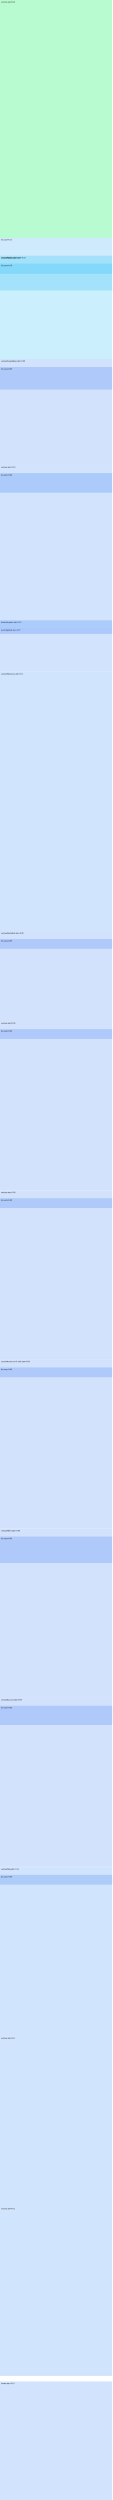
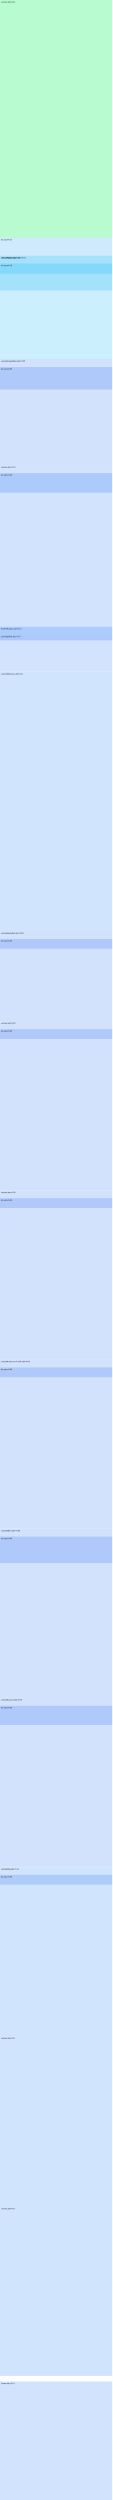
<svg xmlns="http://www.w3.org/2000/svg" width="600" height="13372">
-   <rect x="0" y="3317.8" width="600" height="41.5" fill="hsl(215,90%,50%)" fill-opacity="0.19" />
-   <text x="6" y="3331.8" font-size="11" fill="#000">header#topbar attn=0.10</text>
-   <rect x="0" y="3359.3" width="600" height="31.1" fill="hsl(222,90%,50%)" fill-opacity="0.18" />
-   <text x="6" y="3373.3" font-size="11" fill="#000">nav#chipRail attn=0.07</text>
+   <rect x="0" y="3352.6" width="600" height="41.5" fill="hsl(215,90%,50%)" fill-opacity="0.19" />
+   <text x="6" y="3366.6" font-size="11" fill="#000">header#topbar attn=0.10</text>
+   <rect x="0" y="3394.1" width="600" height="31.1" fill="hsl(222,90%,50%)" fill-opacity="0.18" />
+   <text x="6" y="3408.1" font-size="11" fill="#000">nav#chipRail attn=0.07</text>
  <rect x="0" y="0.0" width="600" height="1271.9" fill="hsl(141,90%,50%)" fill-opacity="0.29" />
  <text x="6" y="14.0" font-size="11" fill="#000">section attn=0.41</text>
  <rect x="0" y="1271.9" width="600" height="96.3" fill="hsl(204,90%,50%)" fill-opacity="0.20" />
  <text x="6" y="1285.9" font-size="11" fill="#000">div attn=0.15</text>
  <rect x="0" y="1368.1" width="600" height="96.3" fill="hsl(197,90%,50%)" fill-opacity="0.21" />
  <text x="6" y="1382.1" font-size="11" fill="#000">section#book attn=0.18</text>
  <rect x="0" y="1368.1" width="600" height="553.3" fill="hsl(197,90%,50%)" fill-opacity="0.21" />
  <text x="6" y="1382.1" font-size="11" fill="#000">section#philosophy attn=0.18</text>
  <rect x="0" y="1409.6" width="600" height="144.4" fill="hsl(197,90%,50%)" fill-opacity="0.21" />
  <text x="6" y="1423.6" font-size="11" fill="#000">div attn=0.18</text>
  <rect x="0" y="1920.7" width="600" height="567.4" fill="hsl(218,90%,50%)" fill-opacity="0.18" />
  <text x="6" y="1934.7" font-size="11" fill="#000">section#expedition attn=0.09</text>
  <rect x="0" y="1963.0" width="600" height="120.7" fill="hsl(218,90%,50%)" fill-opacity="0.18" />
  <text x="6" y="1977.0" font-size="11" fill="#000">div attn=0.09</text>
  <rect x="0" y="2488.1" width="600" height="1105.2" fill="hsl(215,90%,50%)" fill-opacity="0.19" />
  <text x="6" y="2502.1" font-size="11" fill="#000">section attn=0.10</text>
  <rect x="0" y="2530.4" width="600" height="105.2" fill="hsl(218,90%,50%)" fill-opacity="0.18" />
  <text x="6" y="2544.4" font-size="11" fill="#000">div attn=0.09</text>
  <rect x="0" y="3594.1" width="600" height="1386.7" fill="hsl(214,90%,50%)" fill-opacity="0.19" />
  <text x="6" y="3608.1" font-size="11" fill="#000">section#itinerary attn=0.11</text>
  <rect x="0" y="4980.7" width="600" height="481.5" fill="hsl(218,90%,50%)" fill-opacity="0.18" />
  <text x="6" y="4994.7" font-size="11" fill="#000">section#included attn=0.09</text>
  <rect x="0" y="5022.2" width="600" height="52.6" fill="hsl(218,90%,50%)" fill-opacity="0.18" />
  <text x="6" y="5036.2" font-size="11" fill="#000">div attn=0.09</text>
  <rect x="0" y="5462.2" width="600" height="904.4" fill="hsl(218,90%,50%)" fill-opacity="0.18" />
  <text x="6" y="5476.2" font-size="11" fill="#000">section attn=0.09</text>
  <rect x="0" y="5504.4" width="600" height="52.6" fill="hsl(218,90%,50%)" fill-opacity="0.18" />
  <text x="6" y="5518.4" font-size="11" fill="#000">div attn=0.09</text>
  <rect x="0" y="6367.4" width="600" height="904.4" fill="hsl(218,90%,50%)" fill-opacity="0.18" />
  <text x="6" y="6381.4" font-size="11" fill="#000">section attn=0.09</text>
  <rect x="0" y="6408.9" width="600" height="52.6" fill="hsl(218,90%,50%)" fill-opacity="0.18" />
  <text x="6" y="6422.9" font-size="11" fill="#000">div attn=0.09</text>
  <rect x="0" y="7271.9" width="600" height="904.4" fill="hsl(218,90%,50%)" fill-opacity="0.18" />
  <text x="6" y="7285.9" font-size="11" fill="#000">section#coron-to-el-nido attn=0.09</text>
  <rect x="0" y="7314.1" width="600" height="52.6" fill="hsl(218,90%,50%)" fill-opacity="0.18" />
  <text x="6" y="7328.1" font-size="11" fill="#000">div attn=0.09</text>
  <rect x="0" y="8177.0" width="600" height="904.4" fill="hsl(218,90%,50%)" fill-opacity="0.18" />
  <text x="6" y="8191.0" font-size="11" fill="#000">section#fleet attn=0.09</text>
  <rect x="0" y="8218.5" width="600" height="142.2" fill="hsl(218,90%,50%)" fill-opacity="0.18" />
  <text x="6" y="8232.5" font-size="11" fill="#000">div attn=0.09</text>
  <rect x="0" y="9081.5" width="600" height="904.4" fill="hsl(218,90%,50%)" fill-opacity="0.18" />
  <text x="6" y="9095.5" font-size="11" fill="#000">section#accord attn=0.09</text>
  <rect x="0" y="9123.7" width="600" height="103.0" fill="hsl(218,90%,50%)" fill-opacity="0.18" />
  <text x="6" y="9137.7" font-size="11" fill="#000">div attn=0.09</text>
  <rect x="0" y="9986.7" width="600" height="904.4" fill="hsl(214,90%,50%)" fill-opacity="0.19" />
  <text x="6" y="10000.7" font-size="11" fill="#000">section#faq attn=0.11</text>
  <rect x="0" y="10028.1" width="600" height="52.6" fill="hsl(218,90%,50%)" fill-opacity="0.18" />
  <text x="6" y="10042.1" font-size="11" fill="#000">div attn=0.09</text>
  <rect x="0" y="10891.1" width="600" height="911.9" fill="hsl(214,90%,50%)" fill-opacity="0.19" />
  <text x="6" y="10905.1" font-size="11" fill="#000">section attn=0.11</text>
  <rect x="0" y="11803.0" width="600" height="905.2" fill="hsl(214,90%,50%)" fill-opacity="0.19" />
  <text x="6" y="11817.0" font-size="11" fill="#000">section attn=0.11</text>
  <rect x="0" y="12737.8" width="600" height="634.1" fill="hsl(215,90%,50%)" fill-opacity="0.19" />
  <text x="6" y="12751.8" font-size="11" fill="#000">footer attn=0.10</text>
</svg>
